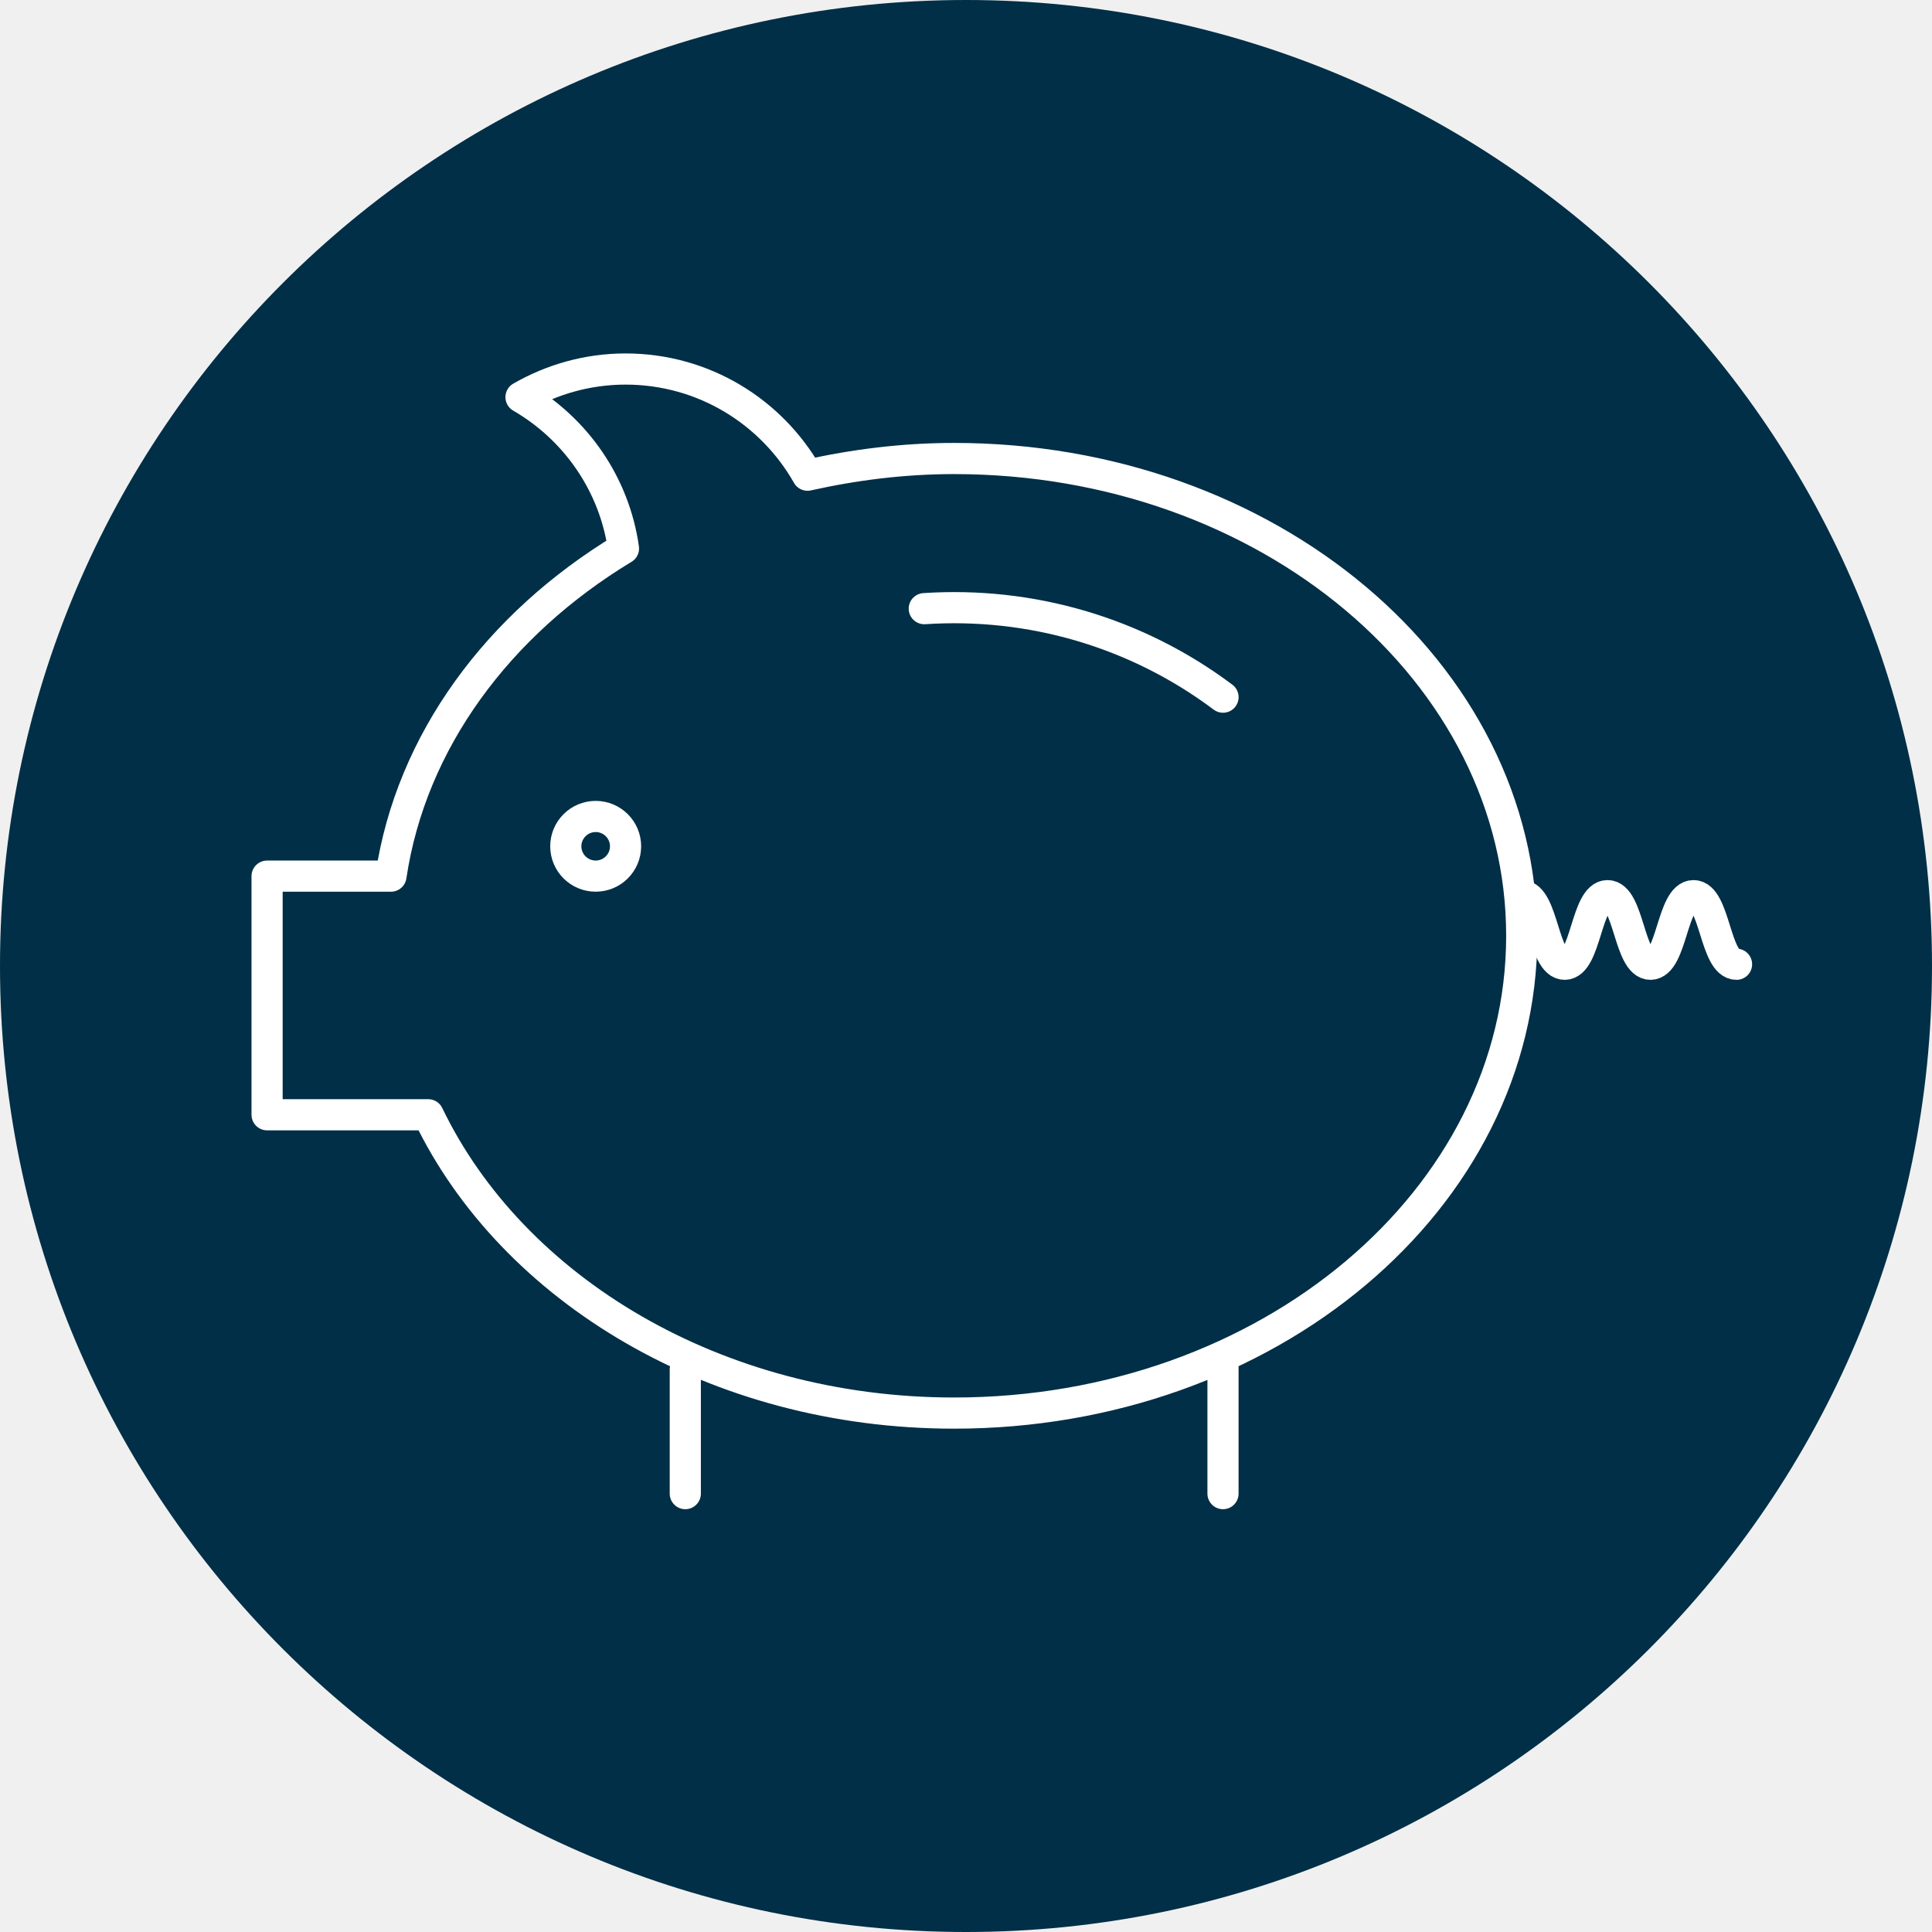
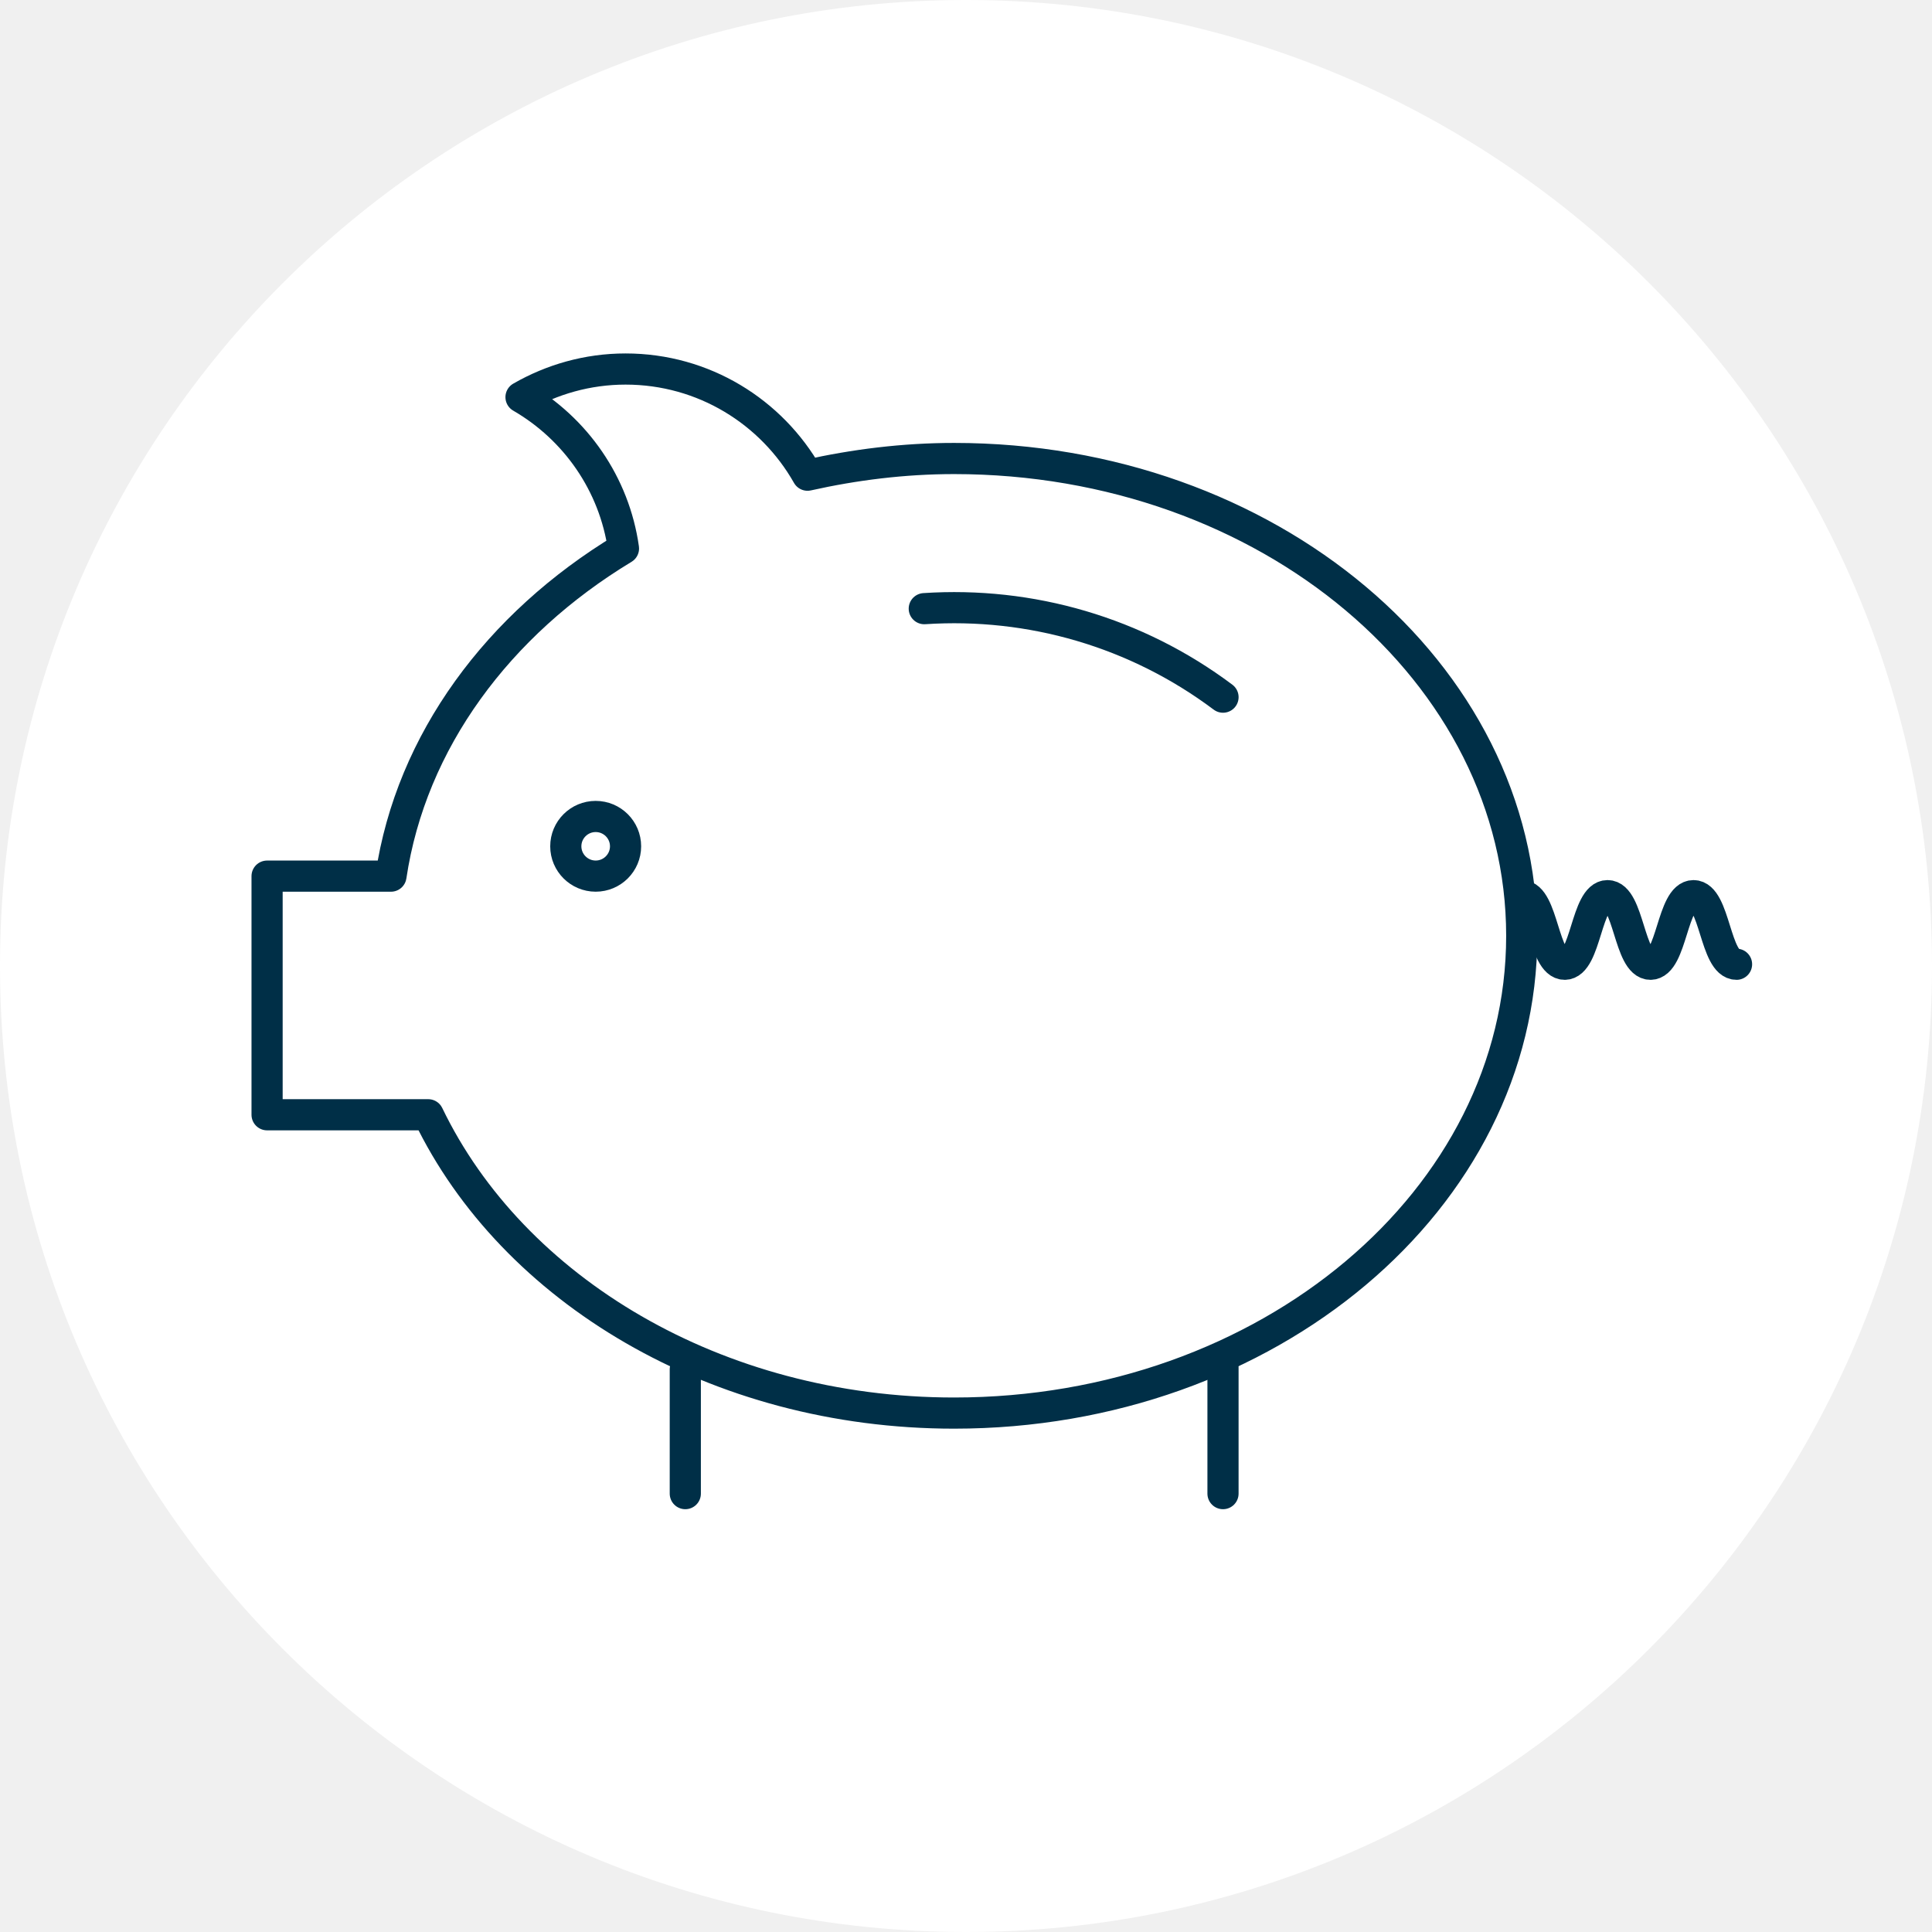
<svg xmlns="http://www.w3.org/2000/svg" width="124px" height="124px" viewBox="0 0 124 124" version="1.1">
  <defs />
  <g id="Pages" stroke="none" stroke-width="1" fill="none" fill-rule="evenodd">
    <g id="Startseite-V2-Copy-5" transform="translate(-907, -1860)">
      <g id="Group-4" transform="translate(169, 1105)">
        <g id="Monitoring" transform="translate(660, 702)">
          <g id="icon-kosten" transform="translate(78, 53)">
-             <path d="M62,0 C96.242,0 124,27.758 124,62 C124,96.242 96.242,124 62,124 C27.758,124 0,96.242 0,62 C0,27.758 27.758,0 62,0 Z" id="Fill-26" fill="#002F47" />
-             <g id="Page-1" transform="translate(17, 23)" stroke="#FFFFFF" stroke-width="2" stroke-linecap="round" stroke-linejoin="round">
+             <path d="M62,0 C96.242,0 124,27.758 124,62 C124,96.242 96.242,124 62,124 C27.758,124 0,96.242 0,62 C0,27.758 27.758,0 62,0 Z" id="Fill-26" fill="#FFFFFF" />
+             <g id="Page-1" transform="translate(17, 23)" stroke="#002F47" stroke-width="2" stroke-linecap="round" stroke-linejoin="round">
              <path d="M44.239,6.428 C40.981,6.428 37.835,6.828 34.829,7.499 C32.525,3.434 28.166,0.685 23.15,0.685 C20.702,0.685 18.417,1.354 16.44,2.49 C19.929,4.509 22.429,8.047 23.016,12.203 C14.981,17.058 9.383,24.577 8.093,33.232 L0.142,33.232 L0.142,48.548 L10.484,48.548 C15.891,59.772 28.954,67.695 44.239,67.695 C64.36,67.695 80.669,53.982 80.669,37.063 C80.669,20.147 64.36,6.428 44.239,6.428 Z" id="Stroke-1" />
              <path d="M21.232,29.403 C22.291,29.403 23.15,30.26 23.15,31.318 C23.15,32.373 22.291,33.231 21.232,33.231 C20.173,33.231 19.314,32.373 19.314,31.318 C19.314,30.26 20.173,29.403 21.232,29.403 Z" id="Stroke-3" />
              <path d="M61.495,64.761 L61.495,72.864 M26.984,64.886 L26.984,72.864" id="Stroke-5" />
              <path d="M42.322,16.065 C49.148,15.613 55.931,17.573 61.496,21.745" id="Stroke-7" />
              <path d="M80.669,34.485 C82.046,34.485 82.046,38.888 83.424,38.888 C84.799,38.888 84.799,34.485 86.175,34.485 C87.552,34.485 87.552,38.888 88.93,38.888 C90.312,38.888 90.312,34.485 91.694,34.485 C93.073,34.485 93.073,38.888 94.455,38.888" id="Stroke-9" />
            </g>
          </g>
        </g>
      </g>
    </g>
  </g>
</svg>
